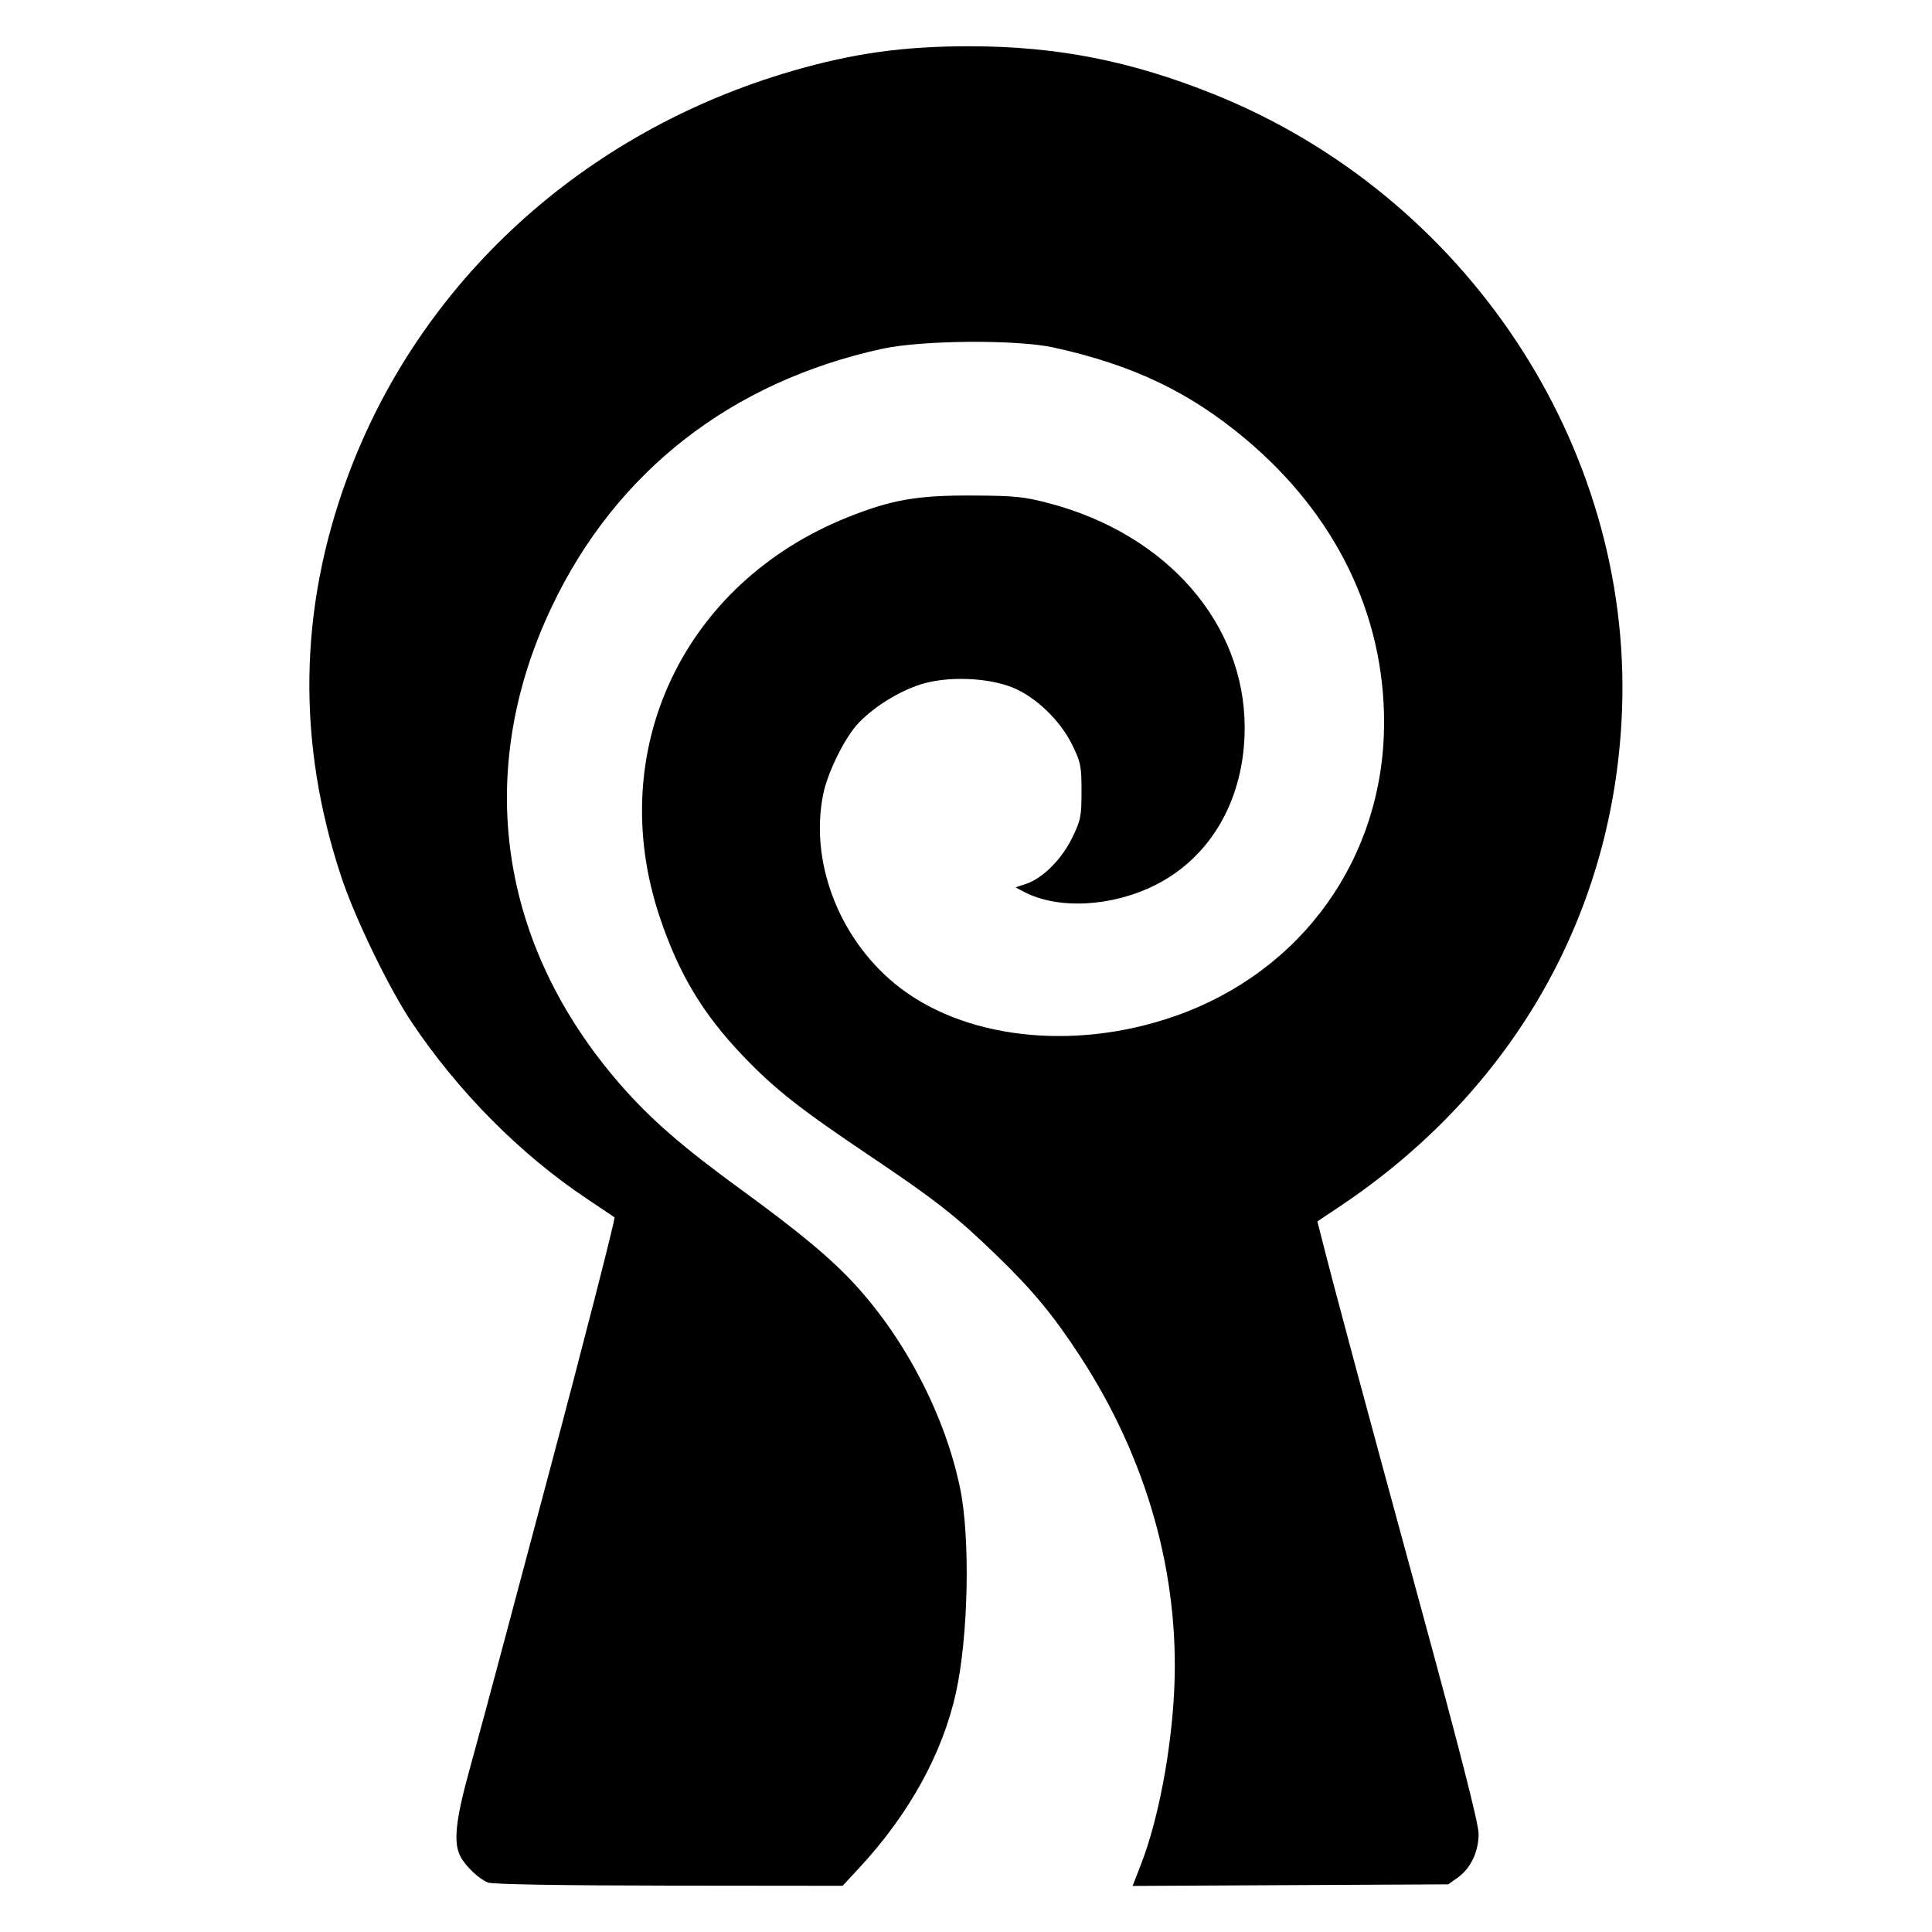
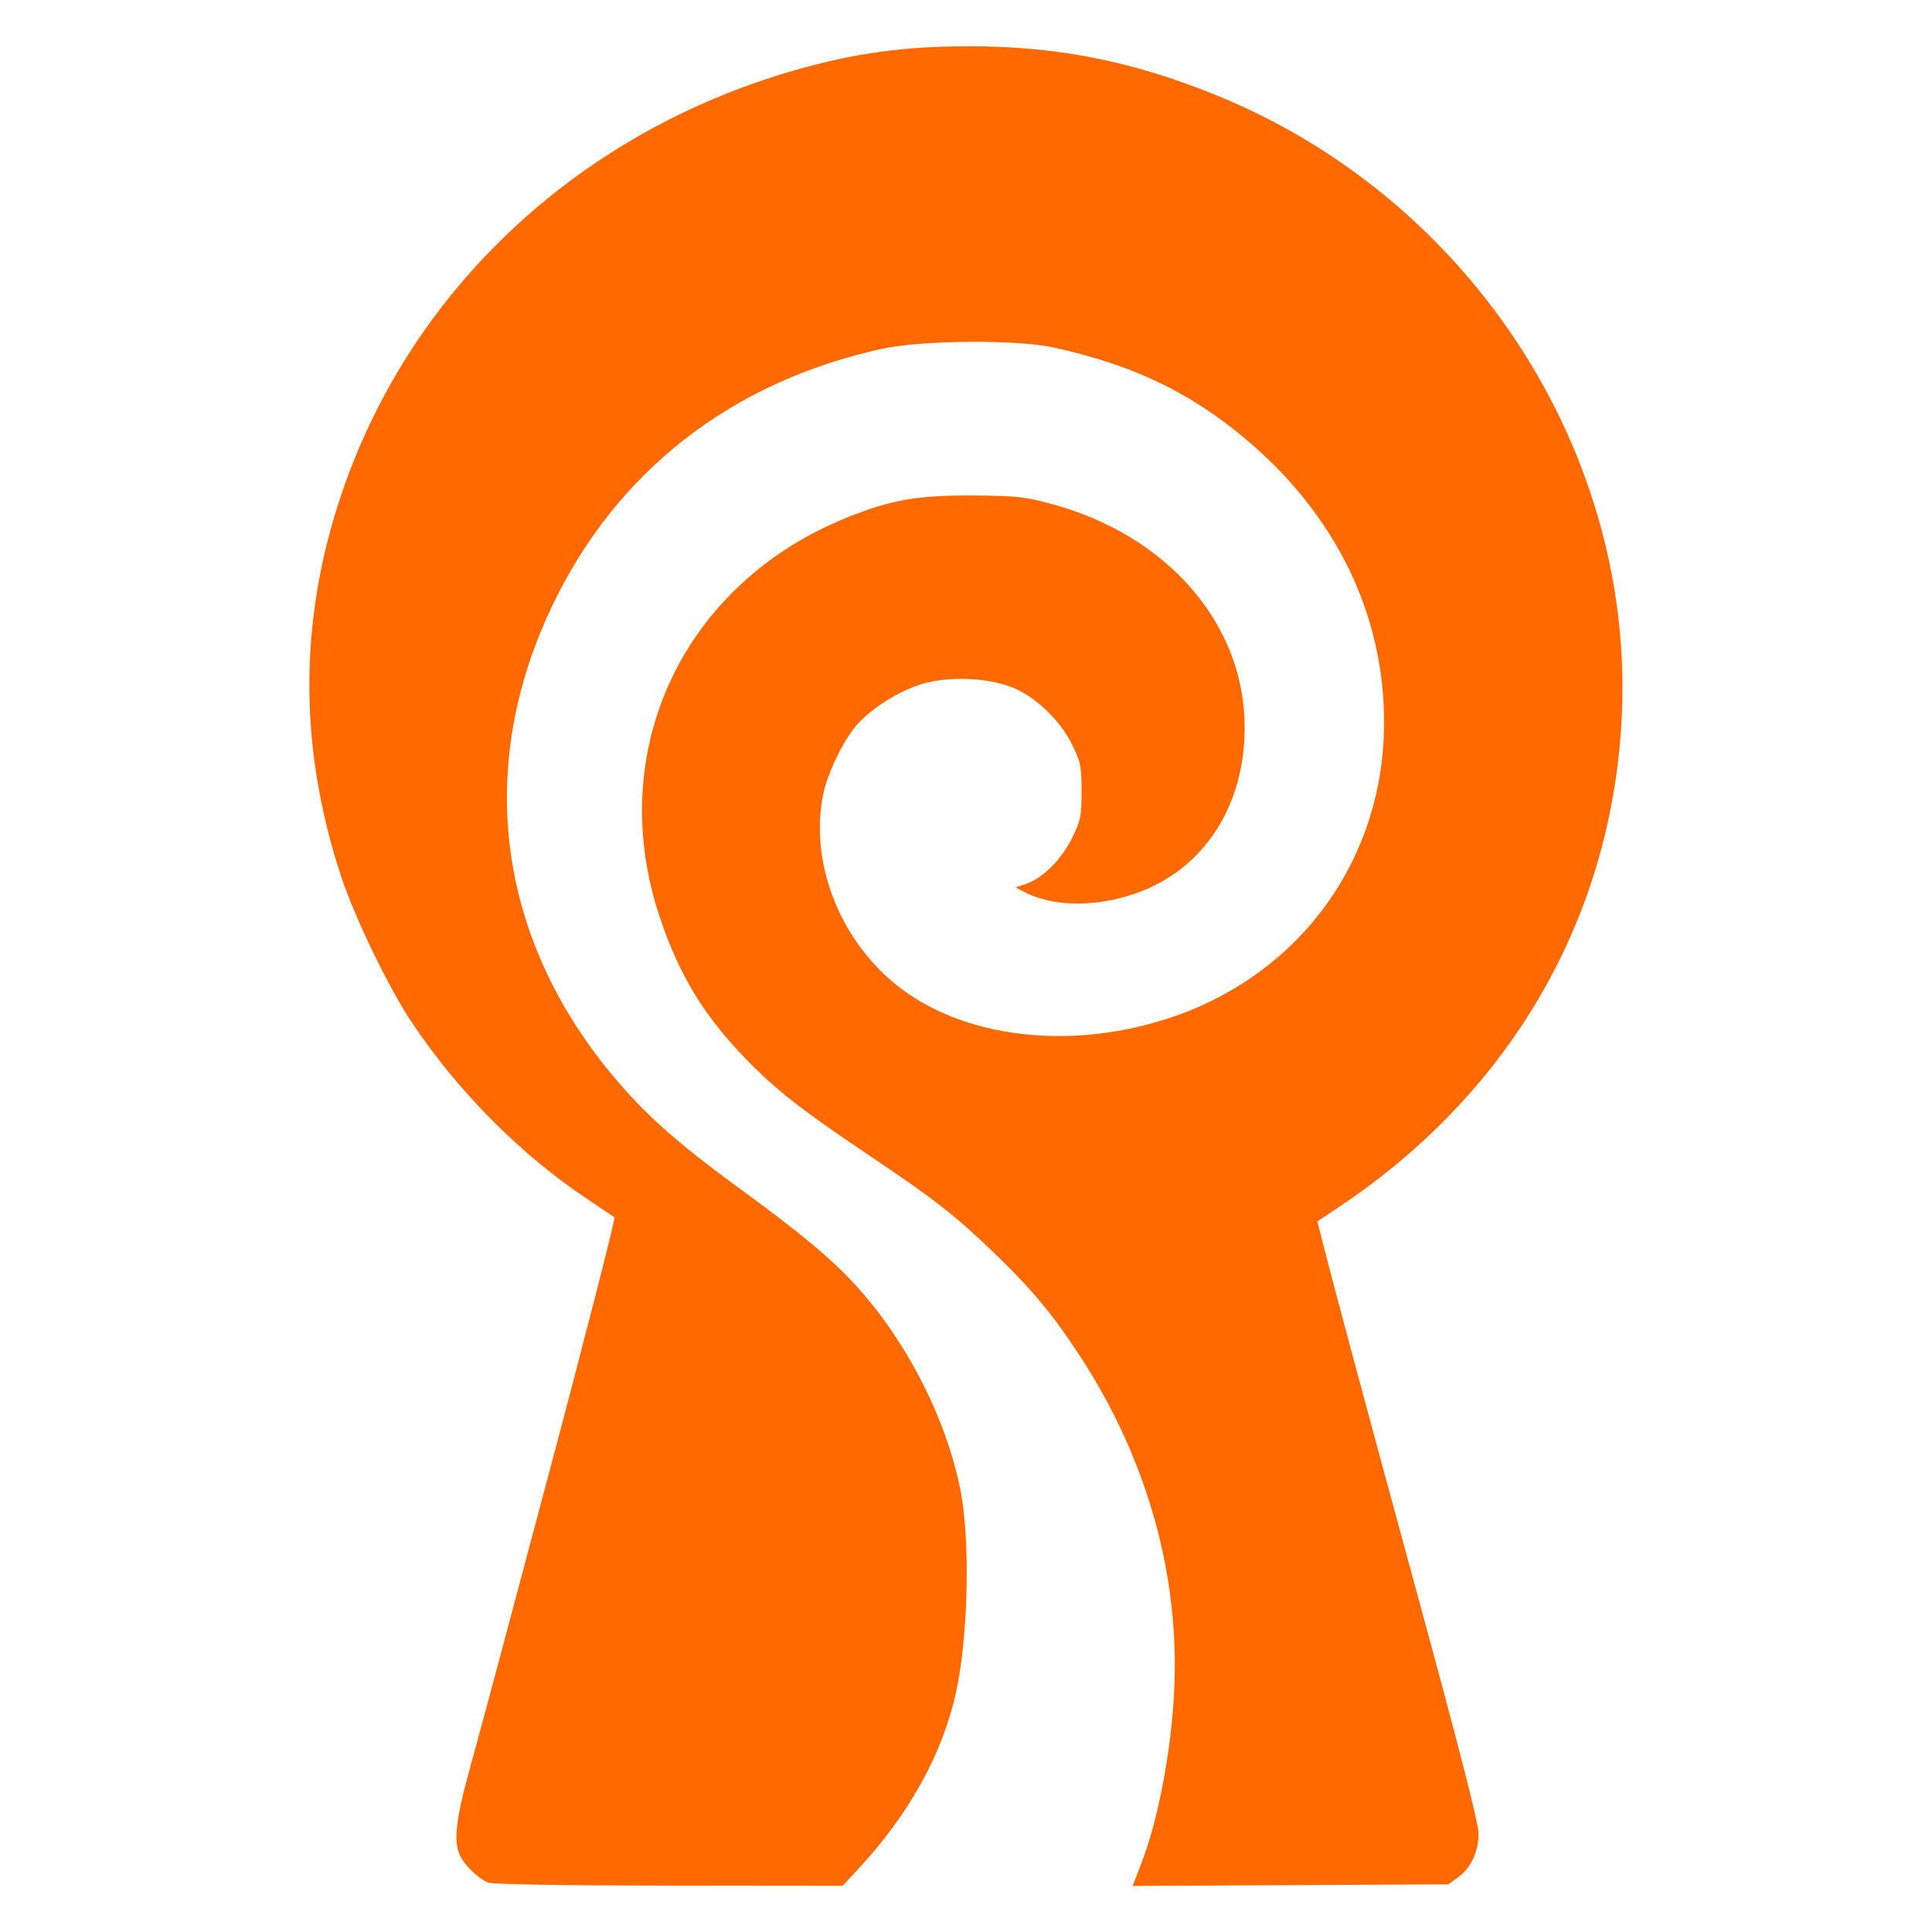
<svg xmlns="http://www.w3.org/2000/svg" viewBox="292 111 669 669" role="img" aria-labelledby="title">
-   <path fill="oklch(70.5% 0.213 47.604)" d="M 461 762.88 C 457.81 761.61 453.22 757.27 451.41 753.8 C 448.94 749.07 449.75 741.28 454.52 724.03 C 457.01 715.05 462.46 694.82 466.64 679.1 C 470.83 663.37 477.79 637.23 482.12 621 C 493.18 579.56 505.17 532.82 504.8 532.53 C 504.64 532.4 500.35 529.53 495.29 526.15 C 472.19 510.73 450.72 489.1 434.57 465 C 426.65 453.17 414.86 428.8 410.13 414.5 C 394.79 368.07 395.48 322.12 412.19 276.58 C 437.16 208.52 494.06 156.52 566.52 135.52 C 587.61 129.41 605.09 126.99 627.97 127.02 C 657.96 127.05 683.59 132.09 712.23 143.59 C 799.47 178.59 856.95 265.11 853.68 356.5 C 851.17 426.83 816.14 488.53 755.84 528.82 L 748.17 533.94 749.64 539.72 C 754.27 557.97 764.53 596.15 783.09 664.19 C 797.55 717.22 804 742.45 804 745.98 C 804 752.22 801.27 757.96 796.77 761.17 L 793.5 763.5 738.85 763.77 L 684.19 764.05 687.12 756.51 C 693.07 741.2 697.64 717.14 698.61 696 C 700.46 656.12 689.14 616.09 665.98 580.58 C 656.69 566.34 649.56 557.74 636.87 545.47 C 623.07 532.12 616.06 526.61 593.5 511.45 C 568.87 494.9 560.29 488.14 549.32 476.68 C 535.3 462.01 527.03 448.21 520.43 428.49 C 501.18 370.98 528.55 312.86 585.62 290.08 C 600.82 284.01 609.63 282.48 629 282.59 C 643.51 282.66 646.71 282.99 655.5 285.33 C 696.19 296.13 723 326.98 723 363 C 723 387.42 711.5 407.68 692.1 417.45 C 677.04 425.03 658.29 426.01 646.58 419.81 L 643.66 418.27 647.25 417.08 C 652.99 415.19 659.59 408.62 663.23 401.18 C 666.23 395.06 666.5 393.7 666.5 384.98 C 666.5 376.25 666.23 374.91 663.23 368.82 C 659.04 360.3 650.35 352.05 642.28 348.93 C 633.64 345.59 620.22 345.13 611.19 347.87 C 603.09 350.33 593.52 356.41 588.44 362.32 C 584 367.5 578.55 378.76 577.1 385.8 C 572.3 408.96 582.19 435.36 601.7 451.5 C 624.91 470.69 663.47 475.21 698.81 462.87 C 742.94 447.45 771.13 408.02 771.27 361.5 C 771.39 323.76 754.49 289.13 723.19 262.92 C 703.8 246.69 684.18 237.34 656.89 231.34 C 644.1 228.53 611.25 228.77 597.5 231.77 C 545.2 243.19 505.34 274.28 483.11 321 C 455.94 378.08 464.59 438.22 506.94 486.7 C 517.27 498.53 528.28 508.11 548.36 522.74 C 569.14 537.89 579.85 546.83 588.3 556.06 C 605.81 575.21 619.43 601.72 624.48 626.47 C 628.02 643.8 627.33 677.42 623.05 697 C 618.42 718.12 606.86 739.1 589.58 757.75 L 583.78 764 523.64 763.94 C 486.29 763.9 462.55 763.5 461 762.88 Z" />
+   <path fill="#ff6900" d="M 461 762.88 C 457.81 761.61 453.22 757.27 451.41 753.8 C 448.94 749.07 449.75 741.28 454.52 724.03 C 457.01 715.05 462.46 694.82 466.64 679.1 C 470.83 663.37 477.79 637.23 482.12 621 C 493.18 579.56 505.17 532.82 504.8 532.53 C 504.64 532.4 500.35 529.53 495.29 526.15 C 472.19 510.73 450.72 489.1 434.57 465 C 426.65 453.17 414.86 428.8 410.13 414.5 C 394.79 368.07 395.48 322.12 412.19 276.58 C 437.16 208.52 494.06 156.52 566.52 135.52 C 587.61 129.41 605.09 126.99 627.97 127.02 C 657.96 127.05 683.59 132.09 712.23 143.59 C 799.47 178.59 856.95 265.11 853.68 356.5 C 851.17 426.83 816.14 488.53 755.84 528.82 L 748.17 533.94 749.64 539.72 C 754.27 557.97 764.53 596.15 783.09 664.19 C 797.55 717.22 804 742.45 804 745.98 C 804 752.22 801.27 757.96 796.77 761.17 L 793.5 763.5 738.85 763.77 L 684.19 764.05 687.12 756.51 C 693.07 741.2 697.64 717.14 698.61 696 C 700.46 656.12 689.14 616.09 665.98 580.58 C 656.69 566.34 649.56 557.74 636.87 545.47 C 623.07 532.12 616.06 526.61 593.5 511.45 C 568.87 494.9 560.29 488.14 549.32 476.68 C 535.3 462.01 527.03 448.21 520.43 428.49 C 501.18 370.98 528.55 312.86 585.62 290.08 C 600.82 284.01 609.63 282.48 629 282.59 C 643.51 282.66 646.71 282.99 655.5 285.33 C 696.19 296.13 723 326.98 723 363 C 723 387.42 711.5 407.68 692.1 417.45 C 677.04 425.03 658.29 426.01 646.58 419.81 L 643.66 418.27 647.25 417.08 C 652.99 415.19 659.59 408.62 663.23 401.18 C 666.23 395.06 666.5 393.7 666.5 384.98 C 666.5 376.25 666.23 374.91 663.23 368.82 C 659.04 360.3 650.35 352.05 642.28 348.93 C 633.64 345.59 620.22 345.13 611.19 347.87 C 603.09 350.33 593.52 356.41 588.44 362.32 C 584 367.5 578.55 378.76 577.1 385.8 C 572.3 408.96 582.19 435.36 601.7 451.5 C 624.91 470.69 663.47 475.21 698.81 462.87 C 742.94 447.45 771.13 408.02 771.27 361.5 C 771.39 323.76 754.49 289.13 723.19 262.92 C 703.8 246.69 684.18 237.34 656.89 231.34 C 644.1 228.53 611.25 228.77 597.5 231.77 C 545.2 243.19 505.34 274.28 483.11 321 C 455.94 378.08 464.59 438.22 506.94 486.7 C 517.27 498.53 528.28 508.11 548.36 522.74 C 569.14 537.89 579.85 546.83 588.3 556.06 C 605.81 575.21 619.43 601.72 624.48 626.47 C 628.02 643.8 627.33 677.42 623.05 697 C 618.42 718.12 606.86 739.1 589.58 757.75 L 583.78 764 523.64 763.94 C 486.29 763.9 462.55 763.5 461 762.88 Z" />
</svg>
